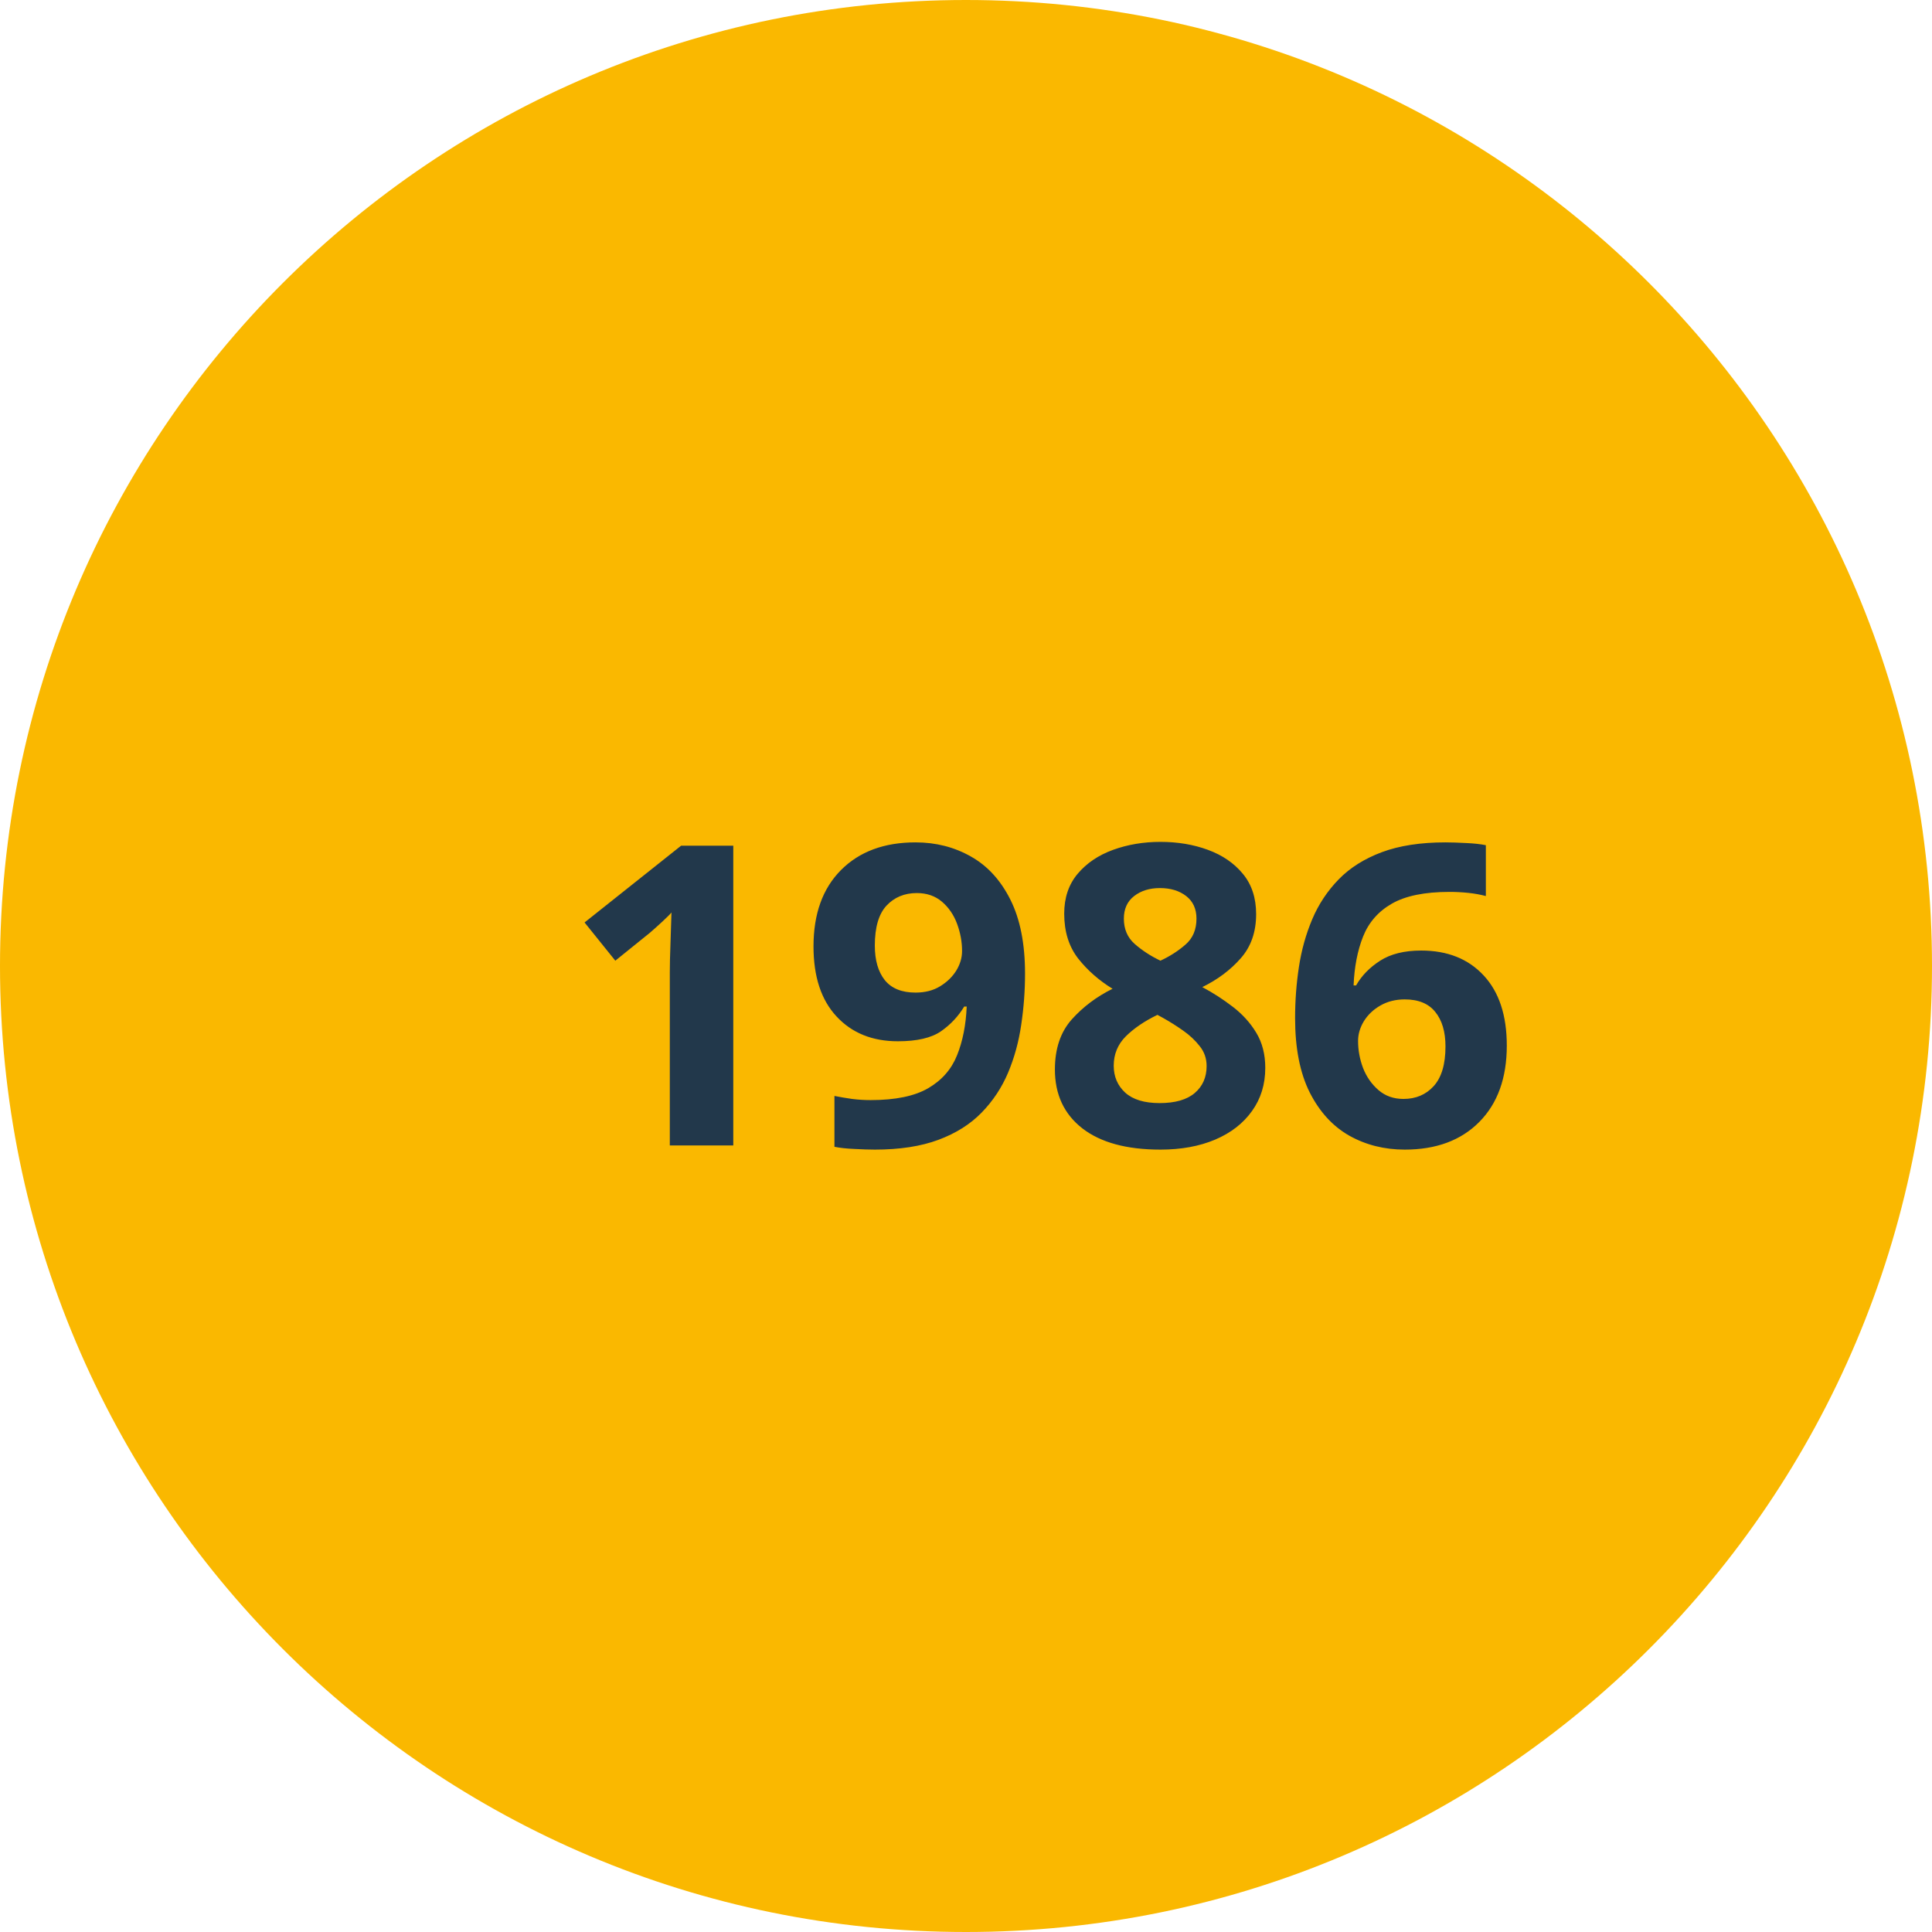
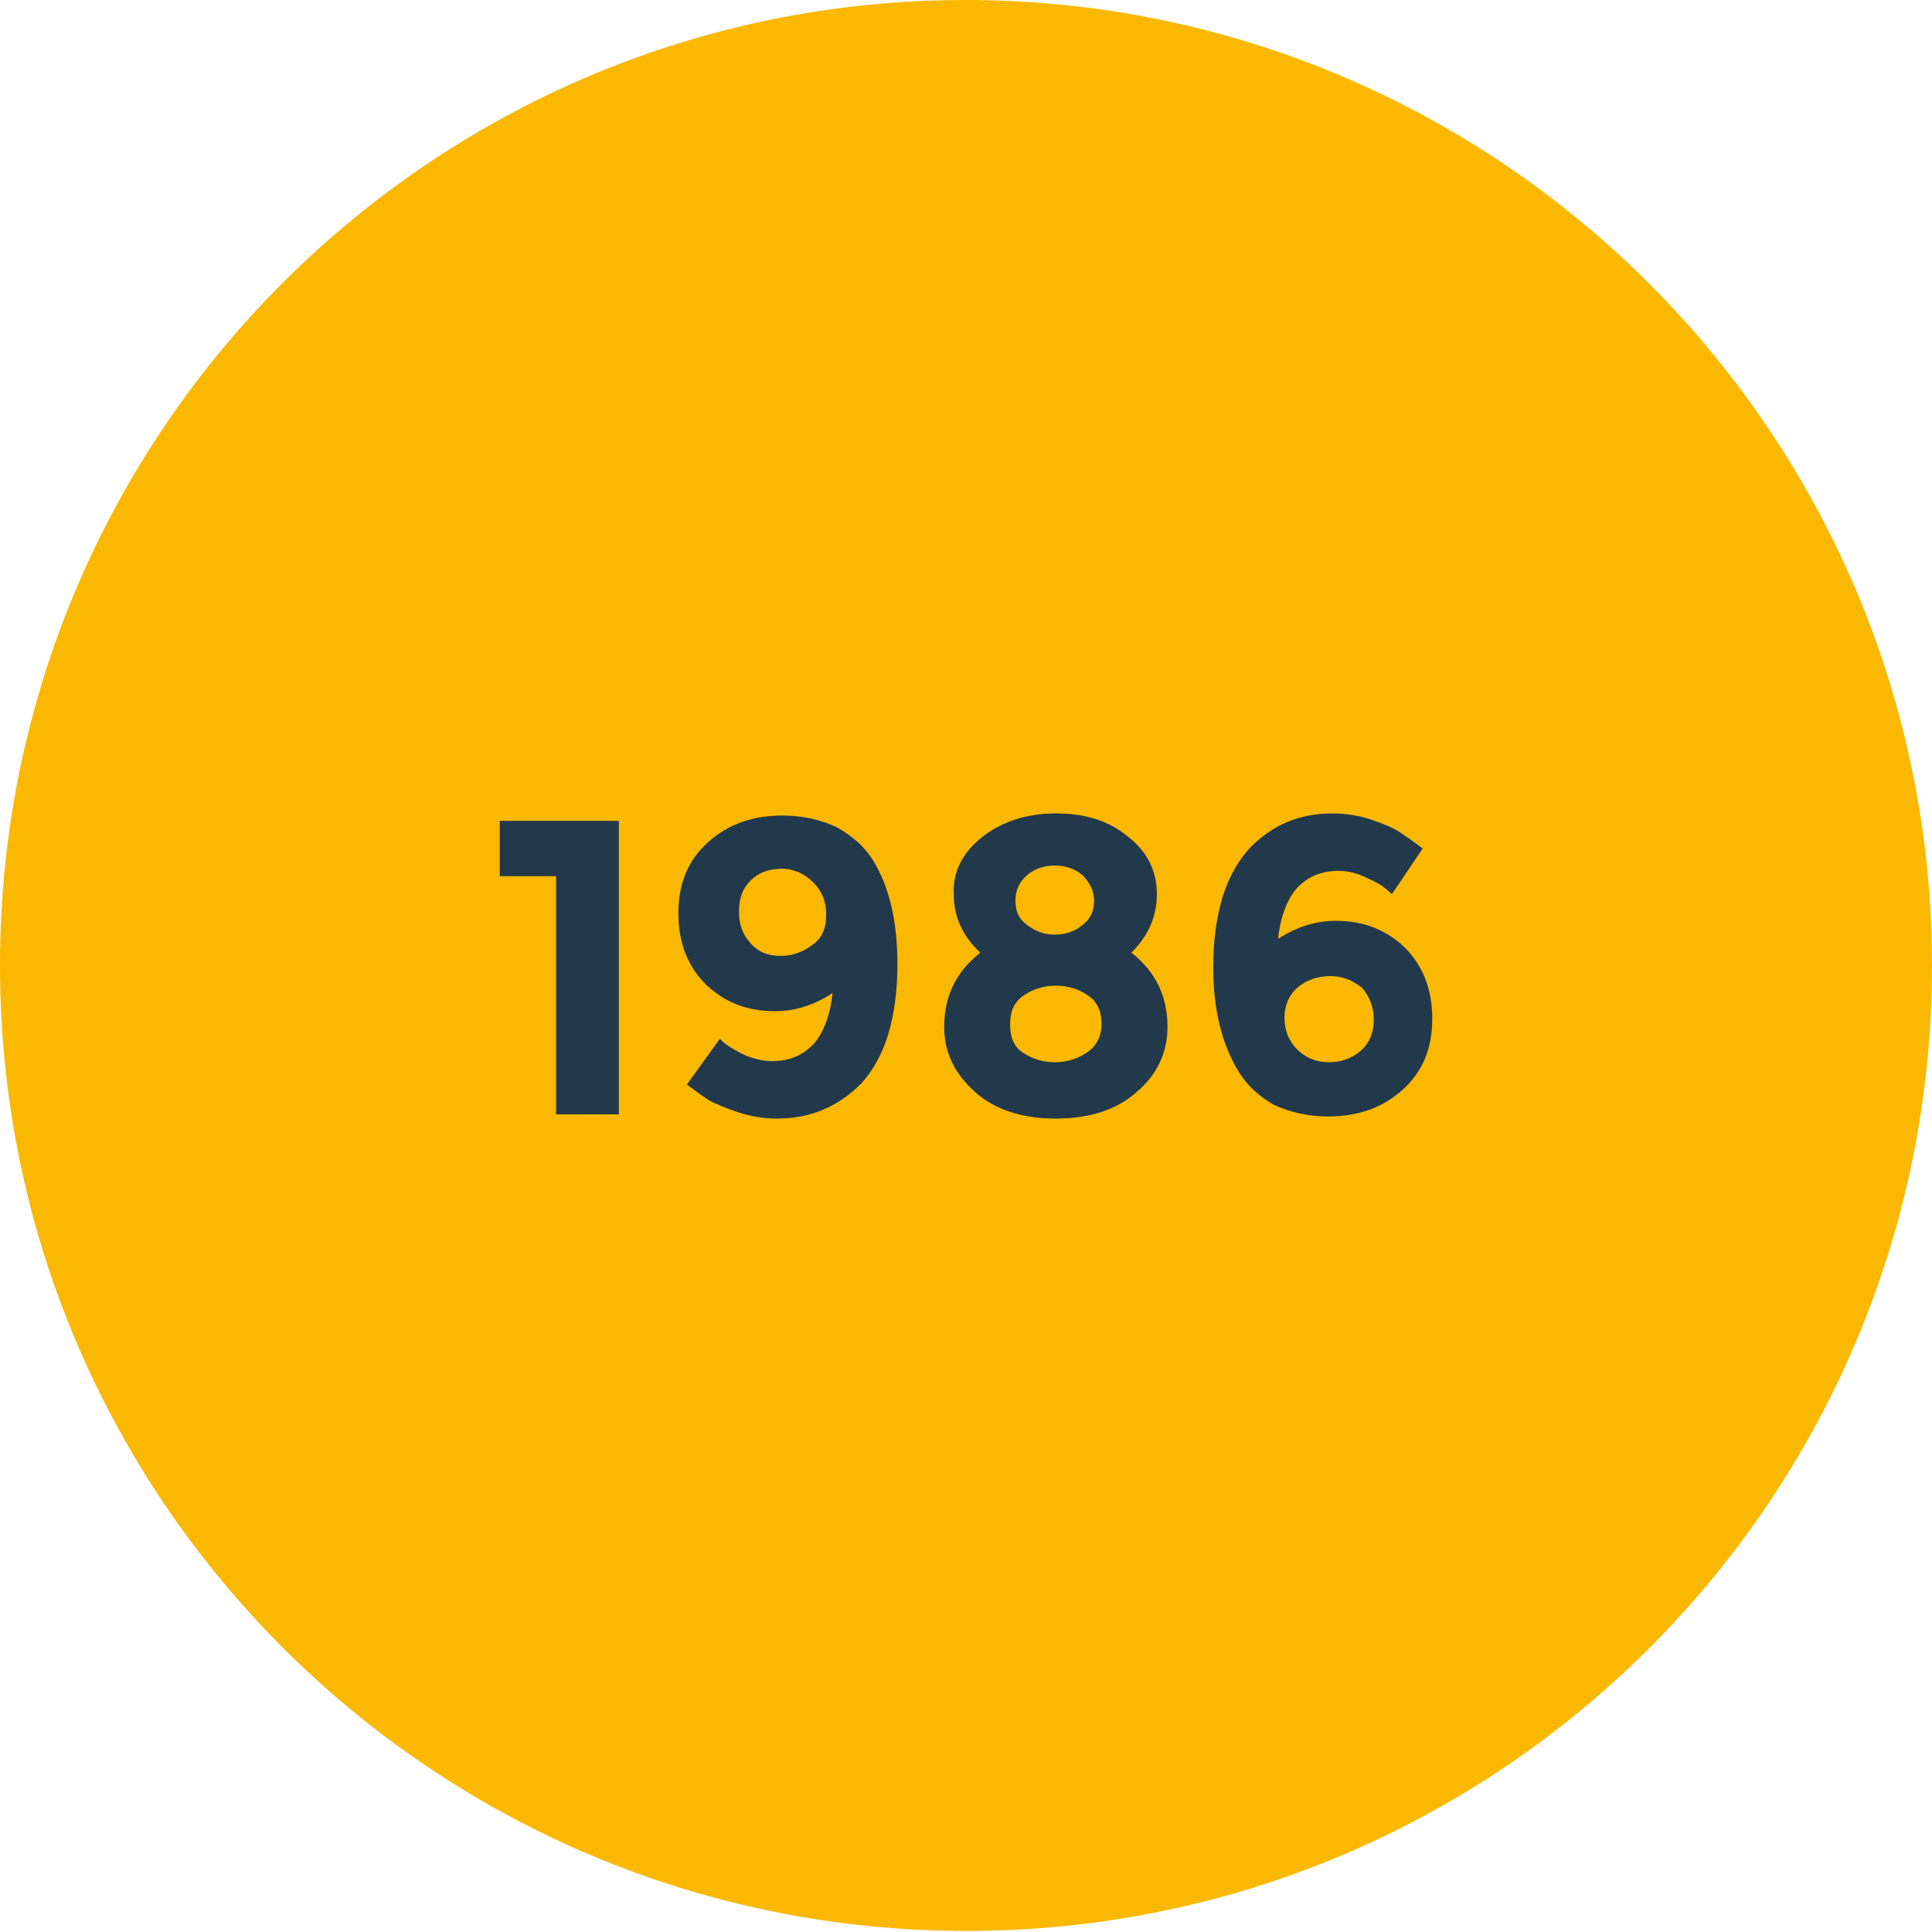
- <svg xmlns="http://www.w3.org/2000/svg" id="Capa_2" data-name="Capa 2" viewBox="0 0 181.67 181.67">
-   <defs>
-     <style>
-       .cls-1 {
-         fill: #fab800;
-       }
- 
-       .cls-2 {
-         fill: #22384b;
-         font-family: Montserrat-Bold, Montserrat;
-         font-size: 39.49px;
-         font-weight: 700;
-       }
-     </style>
-   </defs>
-   <g id="Capa_1-2" data-name="Capa 1">
-     <g>
-       <path class="cls-1" d="m181.67,90.83c0,50.17-40.67,90.84-90.84,90.84S0,141,0,90.83,40.67,0,90.83,0s90.84,40.67,90.84,90.83" />
-       <text class="cls-2" transform="translate(52.64 107.71)">
-         <tspan x="0" y="0">1986</tspan>
-       </text>
-     </g>
+ <svg xmlns="http://www.w3.org/2000/svg" version="1.1" id="Capa_2_00000111178654770474540840000005795166355761205389_" x="0px" y="0px" viewBox="0 0 181.7 181.7" style="enable-background:new 0 0 181.7 181.7;" xml:space="preserve">
+   <style type="text/css">
+ 	.st0{fill:#FAB800;}
+ 	.st1{enable-background:new    ;}
+ 	.st2{fill:#22384B;}
+ </style>
+   <path class="st0" d="M181.7,90.8c0,50.2-40.7,90.8-90.8,90.8S0,141,0,90.8S40.7,0,90.8,0S181.7,40.7,181.7,90.8" />
+   <g class="st1">
+     <path class="st2" d="M47,77.2h11.2v27.6h-5.9V82.4H47V77.2z" />
+     <path class="st2" d="M72.6,99.8c1.7,0,3-0.6,4-1.7c0.9-1.1,1.5-2.7,1.7-4.7c-1.7,1.1-3.5,1.7-5.4,1.7c-2.6,0-4.7-0.8-6.5-2.5   c-1.7-1.7-2.6-3.9-2.6-6.7c0-2.8,0.9-5,2.8-6.7s4.2-2.5,7-2.5c1.9,0,3.6,0.4,5.1,1.1c1.4,0.8,2.6,1.8,3.4,3.1   c1.6,2.6,2.3,5.9,2.3,9.8c0,2.5-0.3,4.7-0.9,6.7c-0.6,1.9-1.5,3.4-2.5,4.5c-2.2,2.2-4.8,3.3-7.9,3.3c-1.3,0-2.5-0.2-3.7-0.6   c-1.2-0.4-2.1-0.8-2.7-1.1c-0.6-0.4-1.3-0.9-2.1-1.5l3.1-4.3c0.2,0.2,0.4,0.4,0.7,0.6c0.3,0.2,0.9,0.6,1.8,1   C71,99.6,71.8,99.8,72.6,99.8z M73.4,89.9c1.2,0,2.2-0.4,3.1-1.1s1.2-1.6,1.2-2.8s-0.4-2.2-1.2-3c-0.8-0.8-1.8-1.3-3-1.3   c-1.2,0-2.2,0.4-2.9,1.1c-0.8,0.8-1.1,1.7-1.1,2.9s0.3,2.1,1,2.9C71.2,89.5,72.2,89.9,73.4,89.9z" />
+     <path class="st2" d="M92.4,78.7c1.8-1.4,4.1-2.2,6.9-2.2s5,0.7,6.8,2.2c1.8,1.4,2.7,3.2,2.7,5.4c0,2.1-0.8,3.9-2.4,5.5   c2.3,1.8,3.4,4.1,3.4,7c0,2.4-1,4.5-2.9,6.1c-1.9,1.7-4.5,2.5-7.6,2.5s-5.7-0.8-7.6-2.5c-1.9-1.7-2.9-3.7-2.9-6.1   c0-2.9,1.1-5.2,3.4-7c-1.7-1.6-2.5-3.4-2.5-5.5C89.6,82,90.5,80.2,92.4,78.7z M96.2,99c0.9,0.6,1.9,0.9,3,0.9s2.1-0.3,3-0.9   c0.9-0.6,1.4-1.5,1.4-2.7s-0.4-2.1-1.3-2.7c-0.9-0.6-1.9-0.9-3-0.9s-2.1,0.3-3,0.9c-0.9,0.6-1.3,1.5-1.3,2.7S95.3,98.4,96.2,99z    M96.6,87c0.8,0.6,1.6,0.9,2.6,0.9c1,0,1.9-0.3,2.6-0.9c0.8-0.6,1.1-1.4,1.1-2.3s-0.4-1.7-1.1-2.4c-0.7-0.6-1.6-0.9-2.6-0.9   c-1,0-1.9,0.3-2.6,0.9c-0.7,0.6-1.1,1.4-1.1,2.4S95.8,86.4,96.6,87z" />
+     <path class="st2" d="M125.9,81.9c-1.7,0-3,0.6-4,1.7c-0.9,1.1-1.5,2.7-1.7,4.7c1.7-1.1,3.5-1.7,5.4-1.7c2.6,0,4.7,0.8,6.5,2.5   c1.7,1.7,2.6,3.9,2.6,6.7s-0.9,5-2.8,6.7c-1.9,1.7-4.2,2.5-7,2.5c-1.9,0-3.6-0.4-5.1-1.1c-1.4-0.8-2.5-1.8-3.3-3.1   c-1.6-2.6-2.4-5.9-2.4-9.8c0-2.5,0.3-4.7,0.9-6.7c0.6-1.9,1.5-3.4,2.5-4.5c2.1-2.2,4.7-3.3,7.8-3.3c1.3,0,2.5,0.2,3.7,0.6   c1.2,0.4,2.1,0.8,2.7,1.2c0.6,0.4,1.3,0.9,2.1,1.5l-2.9,4.3c-0.2-0.2-0.4-0.4-0.7-0.6c-0.3-0.3-0.9-0.6-1.8-1   C127.6,82.1,126.7,81.9,125.9,81.9z M125.1,91.8c-1.2,0-2.3,0.4-3.1,1.1c-0.8,0.7-1.2,1.7-1.2,2.8c0,1.2,0.4,2.2,1.2,3   c0.8,0.8,1.8,1.2,3,1.2s2.2-0.4,3-1.1c0.8-0.7,1.2-1.7,1.2-2.9c0-1.2-0.4-2.2-1.1-3C127.2,92.2,126.3,91.8,125.1,91.8z" />
  </g>
</svg>
